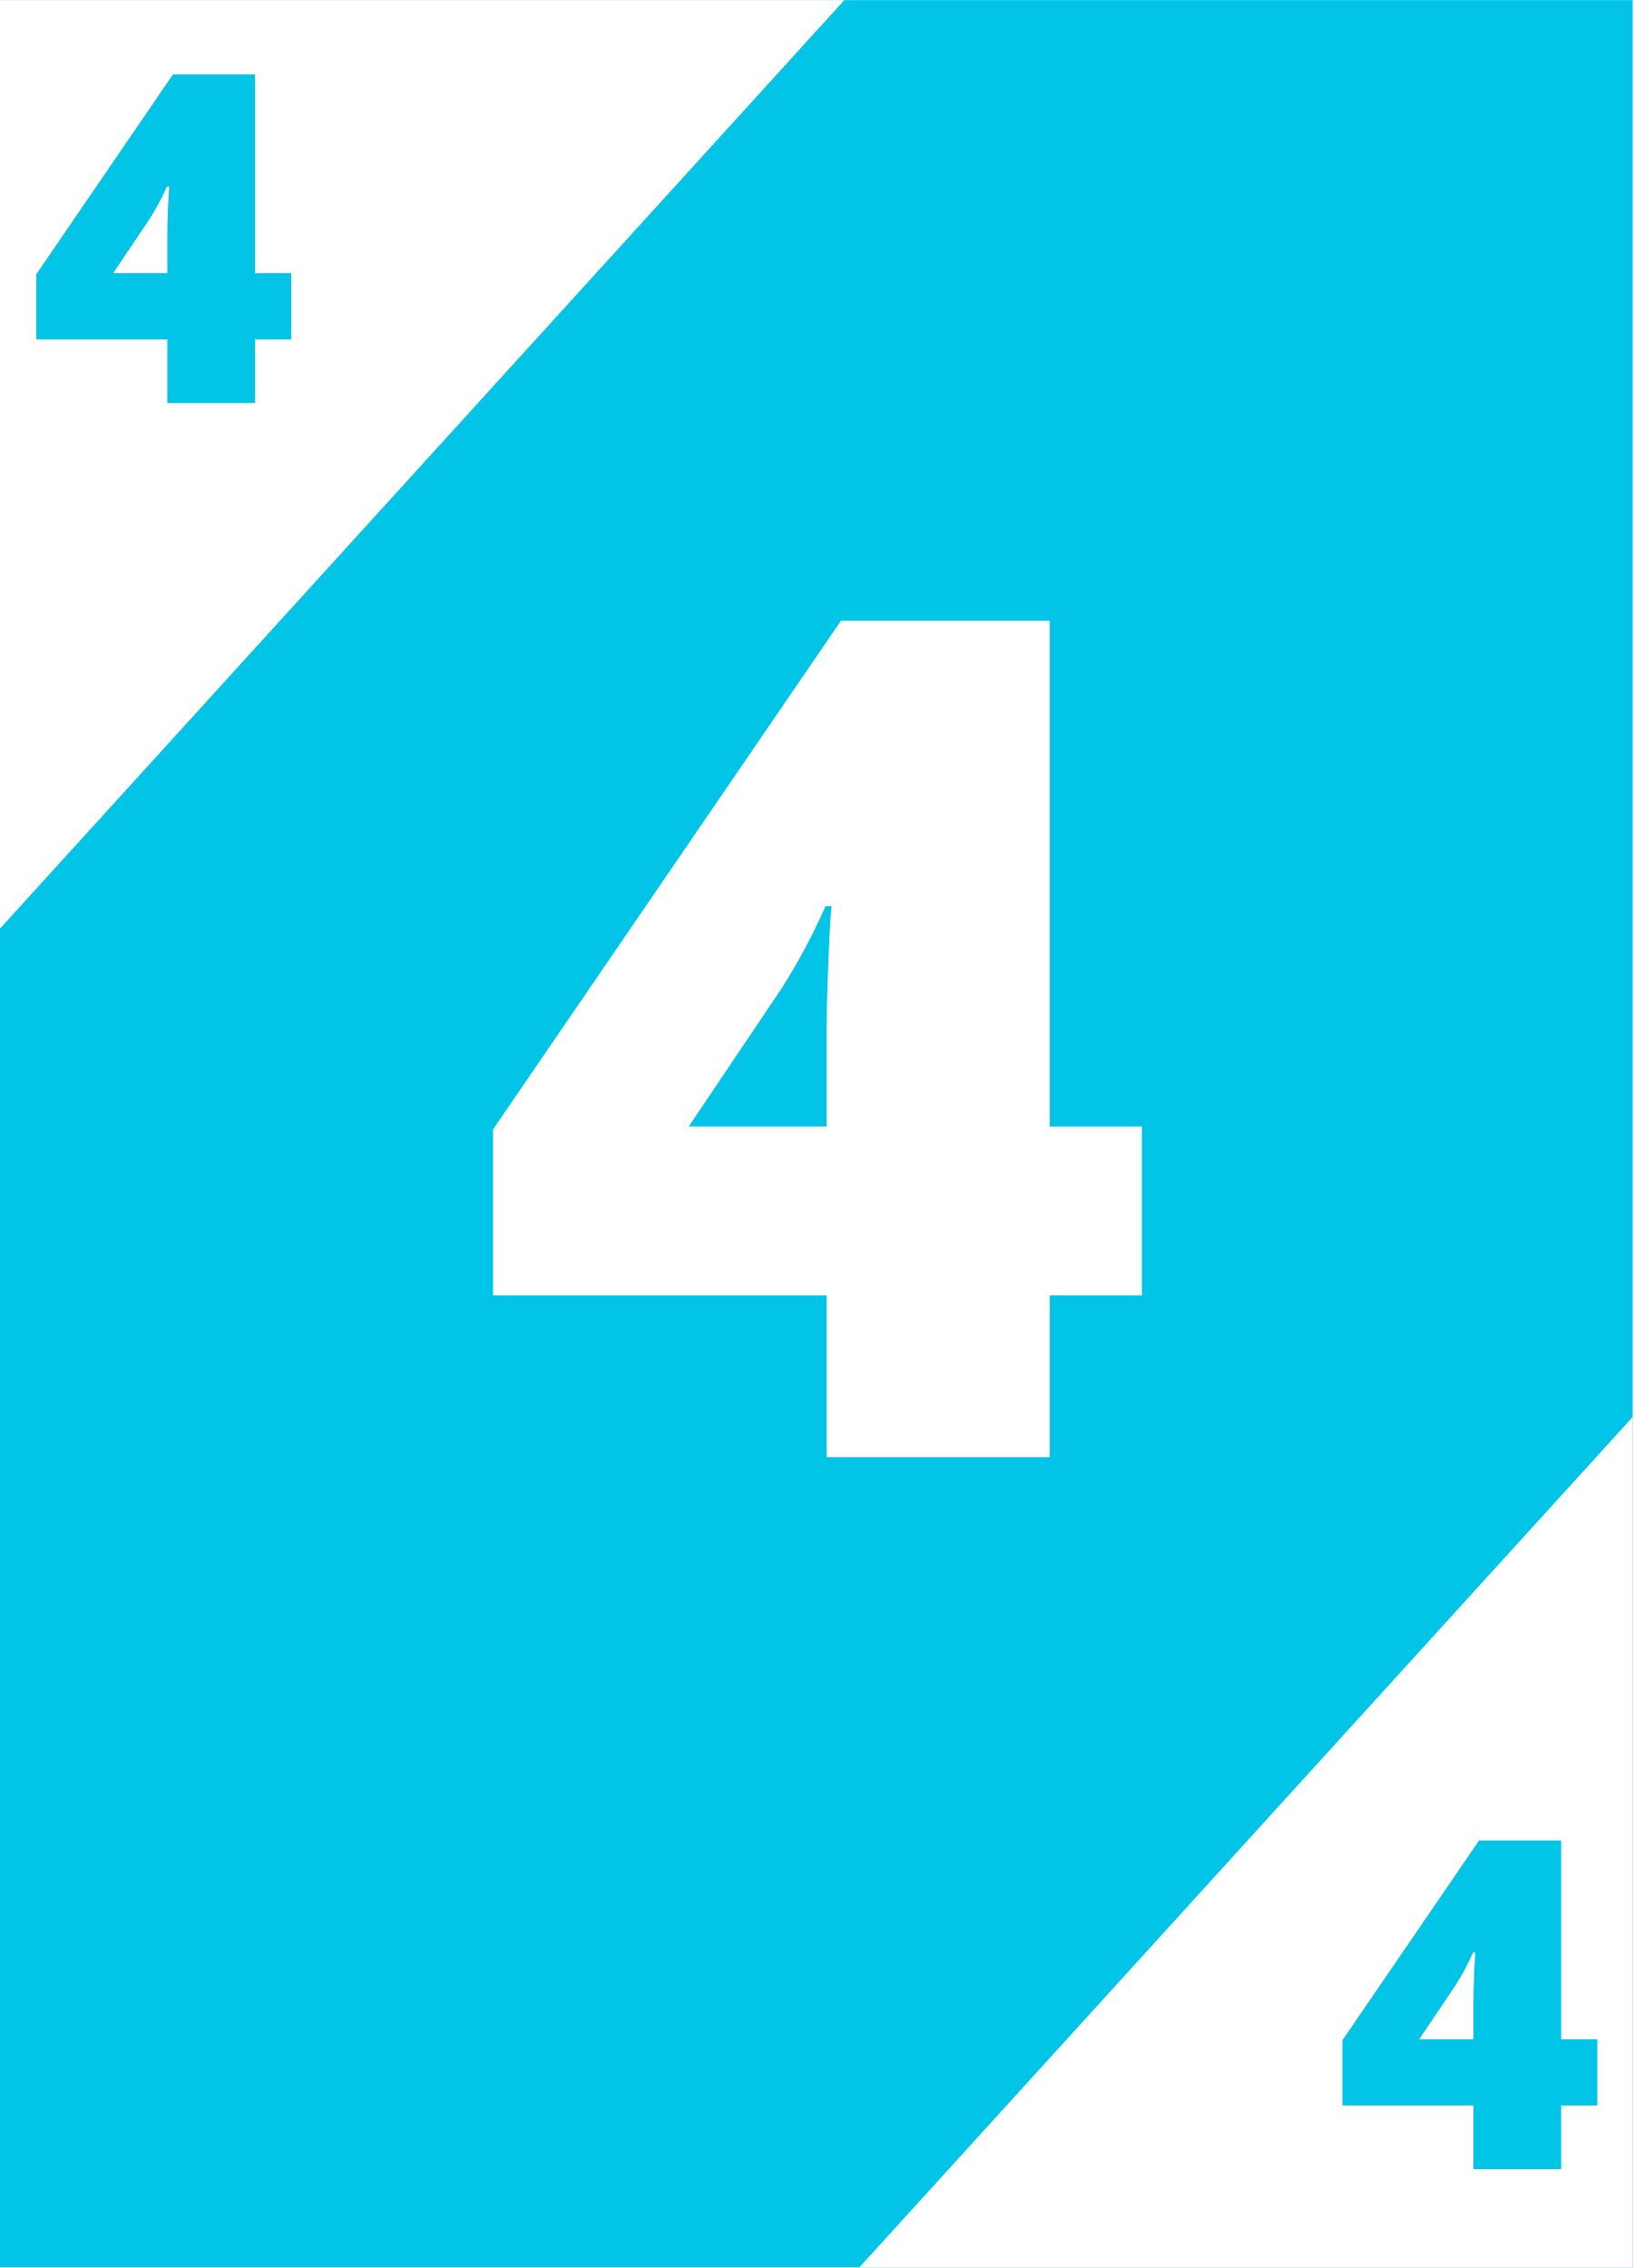
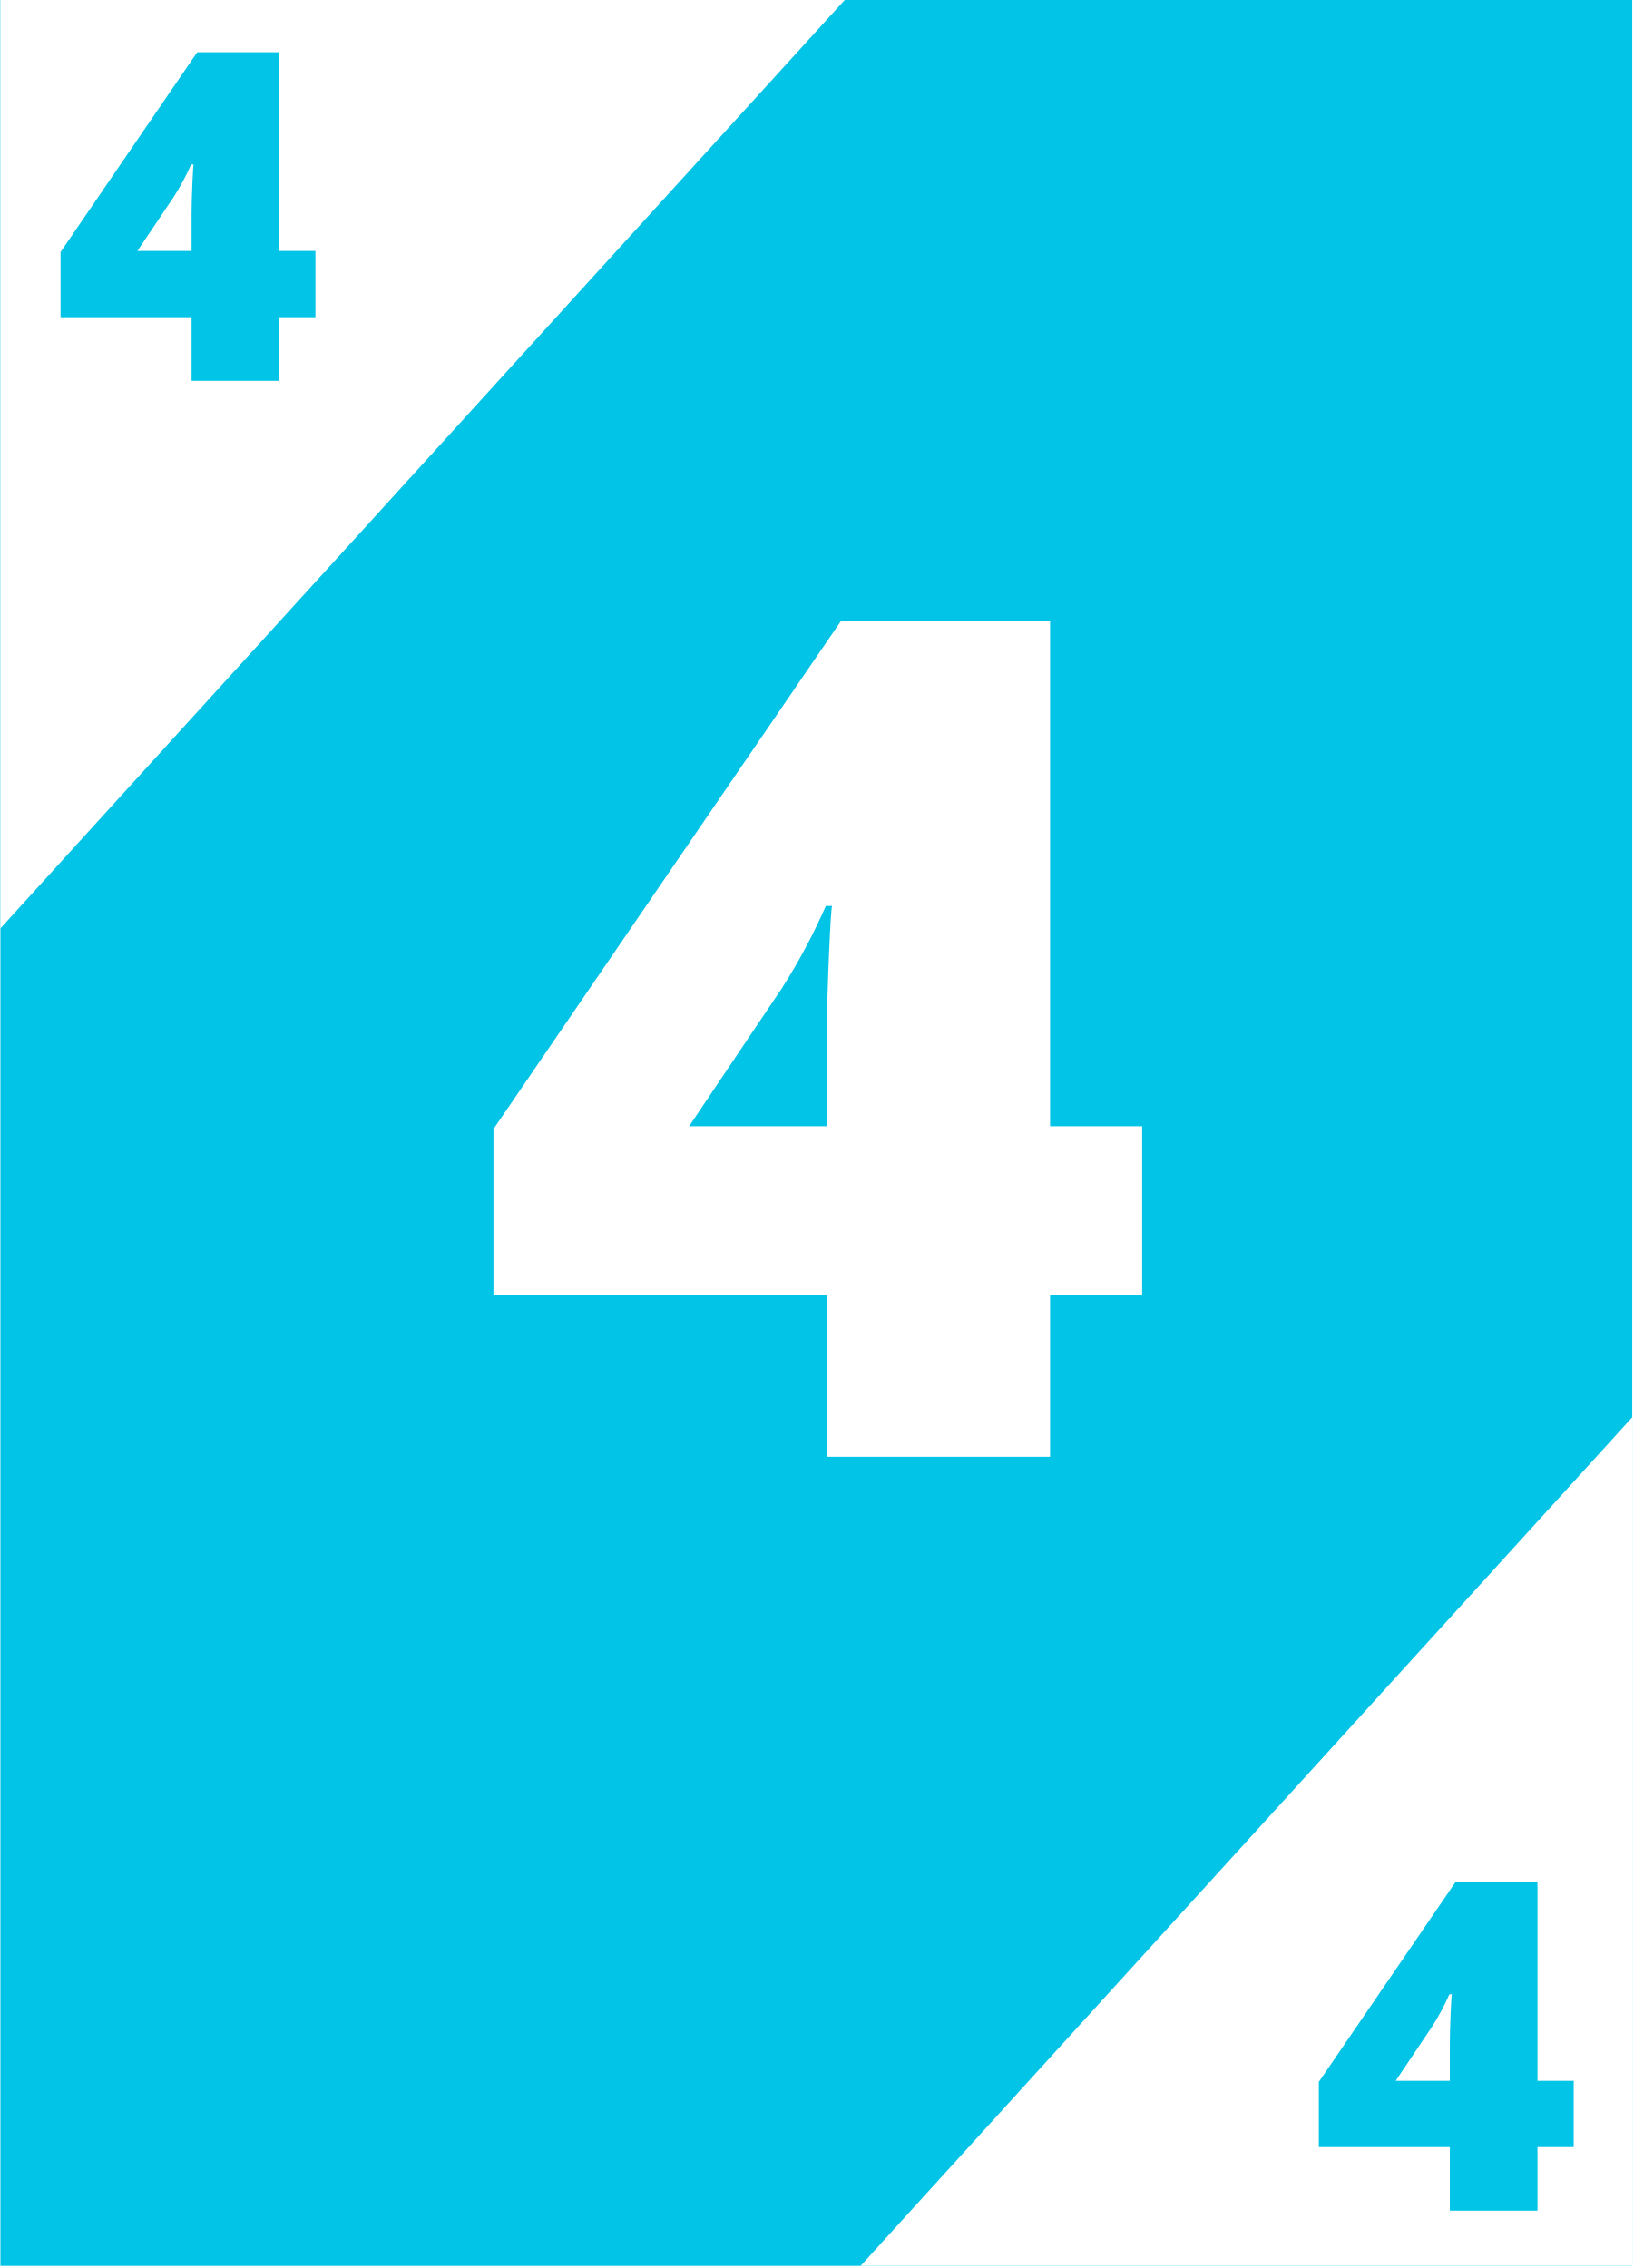
- <svg xmlns="http://www.w3.org/2000/svg" xmlns:xlink="http://www.w3.org/1999/xlink" width="2330.25pt" height="3236.25pt" viewBox="0 0 2330.25 3236.25" version="1.2">
+ <svg xmlns="http://www.w3.org/2000/svg" xmlns:xlink="http://www.w3.org/1999/xlink" width="582.75pt" height="809.25pt" viewBox="0 0 582.75 809.25" version="1.2">
  <defs>
    <g>
      <symbol overflow="visible" id="glyph0-0">
-         <path style="stroke:none;" d="M 142.047 -1193.516 L 829.438 -1193.516 L 829.438 0 L 142.047 0 Z M 227.766 -84.906 L 743.719 -84.906 L 743.719 -1108.609 L 227.766 -1108.609 Z M 227.766 -84.906 " />
+         <path style="stroke:none;" d="M 35.516 -298.391 L 207.375 -298.391 L 207.375 0 L 35.516 0 Z M 56.938 -21.234 L 185.938 -21.234 L 185.938 -277.172 L 56.938 -277.172 Z M 56.938 -21.234 " />
      </symbol>
      <symbol overflow="visible" id="glyph0-1">
-         <path style="stroke:none;" d="M 954.328 -231.031 L 822.906 -231.031 L 822.906 0 L 504.516 0 L 504.516 -231.031 L 28.578 -231.031 L 28.578 -467.781 L 524.922 -1193.516 L 822.906 -1193.516 L 822.906 -471.859 L 954.328 -471.859 Z M 504.516 -471.859 L 504.516 -610.625 C 504.516 -636.75 505.469 -671.988 507.375 -716.344 C 509.281 -760.695 510.773 -783.961 511.859 -786.141 L 502.875 -786.141 C 484.375 -744.234 463.422 -705.051 440.016 -668.594 L 307.766 -471.859 Z M 504.516 -471.859 " />
+         <path style="stroke:none;" d="M 238.594 -57.766 L 205.734 -57.766 L 205.734 0 L 126.141 0 L 126.141 -57.766 L 7.141 -57.766 L 7.141 -116.953 L 131.234 -298.391 L 205.734 -298.391 L 205.734 -117.969 L 238.594 -117.969 Z M 126.141 -117.969 L 126.141 -152.672 C 126.141 -159.203 126.375 -168.008 126.844 -179.094 C 127.32 -190.188 127.695 -196.004 127.969 -196.547 L 125.734 -196.547 C 121.098 -186.066 115.859 -176.27 110.016 -167.156 L 76.953 -117.969 Z M 126.141 -117.969 " />
      </symbol>
      <symbol overflow="visible" id="glyph1-0">
-         <path style="stroke:none;" d="M 55.812 -468.953 L 325.891 -468.953 L 325.891 0 L 55.812 0 Z M 89.5 -33.359 L 292.219 -33.359 L 292.219 -435.594 L 89.5 -435.594 Z M 89.5 -33.359 " />
+         <path style="stroke:none;" d="M 13.953 -117.234 L 81.469 -117.234 L 81.469 0 L 13.953 0 Z M 22.375 -8.344 L 73.062 -8.344 L 73.062 -108.906 L 22.375 -108.906 Z M 22.375 -8.344 " />
      </symbol>
      <symbol overflow="visible" id="glyph1-1">
-         <path style="stroke:none;" d="M 374.969 -90.781 L 323.328 -90.781 L 323.328 0 L 198.234 0 L 198.234 -90.781 L 11.234 -90.781 L 11.234 -183.797 L 206.25 -468.953 L 323.328 -468.953 L 323.328 -185.406 L 374.969 -185.406 Z M 198.234 -185.406 L 198.234 -239.938 C 198.234 -250.195 198.609 -264.039 199.359 -281.469 C 200.109 -298.895 200.695 -308.035 201.125 -308.891 L 197.594 -308.891 C 190.32 -292.43 182.086 -277.035 172.891 -262.703 L 120.922 -185.406 Z M 198.234 -185.406 " />
+         <path style="stroke:none;" d="M 93.75 -22.688 L 80.828 -22.688 L 80.828 0 L 49.562 0 L 49.562 -22.688 L 2.812 -22.688 L 2.812 -45.953 L 51.562 -117.234 L 80.828 -117.234 L 80.828 -46.344 L 93.75 -46.344 Z M 49.562 -46.344 L 49.562 -59.984 C 49.562 -62.547 49.656 -66.004 49.844 -70.359 C 50.031 -74.723 50.176 -77.008 50.281 -77.219 L 49.406 -77.219 C 47.582 -73.102 45.52 -69.254 43.219 -65.672 L 30.234 -46.344 Z M 49.562 -46.344 " />
      </symbol>
    </g>
    <clipPath id="clip1">
-       <path d="M 0 0.148 L 2329.5 0.148 L 2329.5 3235.355 L 0 3235.355 Z M 0 0.148 " />
+       <path d="M 0.145 0 L 582.355 0 L 582.355 808.5 L 0.145 808.5 Z M 0.145 0 " />
    </clipPath>
    <clipPath id="clip2">
-       <path d="M 0 0.148 L 1299 0.148 L 1299 1432 L 0 1432 Z M 0 0.148 " />
+       <path d="M 0.145 0 L 325 0 L 325 358 L 0.145 358 Z M 0.145 0 " />
    </clipPath>
    <clipPath id="clip3">
-       <path d="M 1133 1802 L 2329.5 1802 L 2329.5 3235.355 L 1133 3235.355 Z M 1133 1802 " />
+       <path d="M 283 450 L 582.355 450 L 582.355 808.5 L 283 808.5 Z M 283 450 " />
    </clipPath>
  </defs>
  <g id="surface1">
    <g clip-path="url(#clip1)" clip-rule="nonzero">
-       <path style=" stroke:none;fill-rule:nonzero;fill:rgb(100%,100%,100%);fill-opacity:1;" d="M 0 0.148 L 2329.5 0.148 L 2329.5 3235.355 L 0 3235.355 Z M 0 0.148 " />
-       <path style=" stroke:none;fill-rule:nonzero;fill:rgb(0.389%,76.859%,90.199%);fill-opacity:1;" d="M 0 0.148 L 2329.5 0.148 L 2329.5 3235.355 L 0 3235.355 Z M 0 0.148 " />
+       <path style=" stroke:none;fill-rule:nonzero;fill:rgb(100%,100%,100%);fill-opacity:1;" d="M 0.145 0 L 582.605 0 L 582.605 808.848 L 0.145 808.848 Z M 0.145 0 " />
+       <path style=" stroke:none;fill-rule:nonzero;fill:rgb(0.389%,76.859%,90.199%);fill-opacity:1;" d="M 0.145 0 L 582.605 0 L 582.605 808.848 L 0.145 808.848 Z M 0.145 0 " />
    </g>
    <g clip-path="url(#clip2)" clip-rule="nonzero">
-       <path style=" stroke:none;fill-rule:nonzero;fill:rgb(100%,100%,100%);fill-opacity:1;" d="M 348.711 -966.68 L 1298.523 -103.004 L -97.043 1431.754 L -1046.859 568.078 Z M 348.711 -966.68 " />
+       <path style=" stroke:none;fill-rule:nonzero;fill:rgb(100%,100%,100%);fill-opacity:1;" d="M 87.352 -241.715 L 324.82 -25.785 L -24.094 357.926 L -261.559 141.992 Z M 87.352 -241.715 " />
    </g>
    <g clip-path="url(#clip3)" clip-rule="nonzero">
-       <path style=" stroke:none;fill-rule:nonzero;fill:rgb(100%,100%,100%);fill-opacity:1;" d="M 2528.922 1802.629 L 3478.734 2666.305 L 2083.168 4201.059 L 1133.352 3337.387 Z M 2528.922 1802.629 " />
+       <path style=" stroke:none;fill-rule:nonzero;fill:rgb(100%,100%,100%);fill-opacity:1;" d="M 632.434 450.648 L 869.902 666.582 L 520.992 1050.289 L 283.523 834.359 Z M 632.434 450.648 " />
    </g>
    <g style="fill:rgb(100%,100%,100%);fill-opacity:1;">
-       <use xlink:href="#glyph0-1" x="674.93" y="2079.295" />
+       <use xlink:href="#glyph0-1" x="168.913" y="519.816" />
    </g>
    <g style="fill:rgb(0.389%,76.859%,90.199%);fill-opacity:1;">
-       <use xlink:href="#glyph1-1" x="40.494" y="575.222" />
+       <use xlink:href="#glyph1-1" x="18.792" y="135.886" />
    </g>
    <g style="fill:rgb(0.389%,76.859%,90.199%);fill-opacity:1;">
-       <use xlink:href="#glyph1-1" x="1904.094" y="3095.175" />
+       <use xlink:href="#glyph1-1" x="467.724" y="788.794" />
    </g>
  </g>
</svg>
